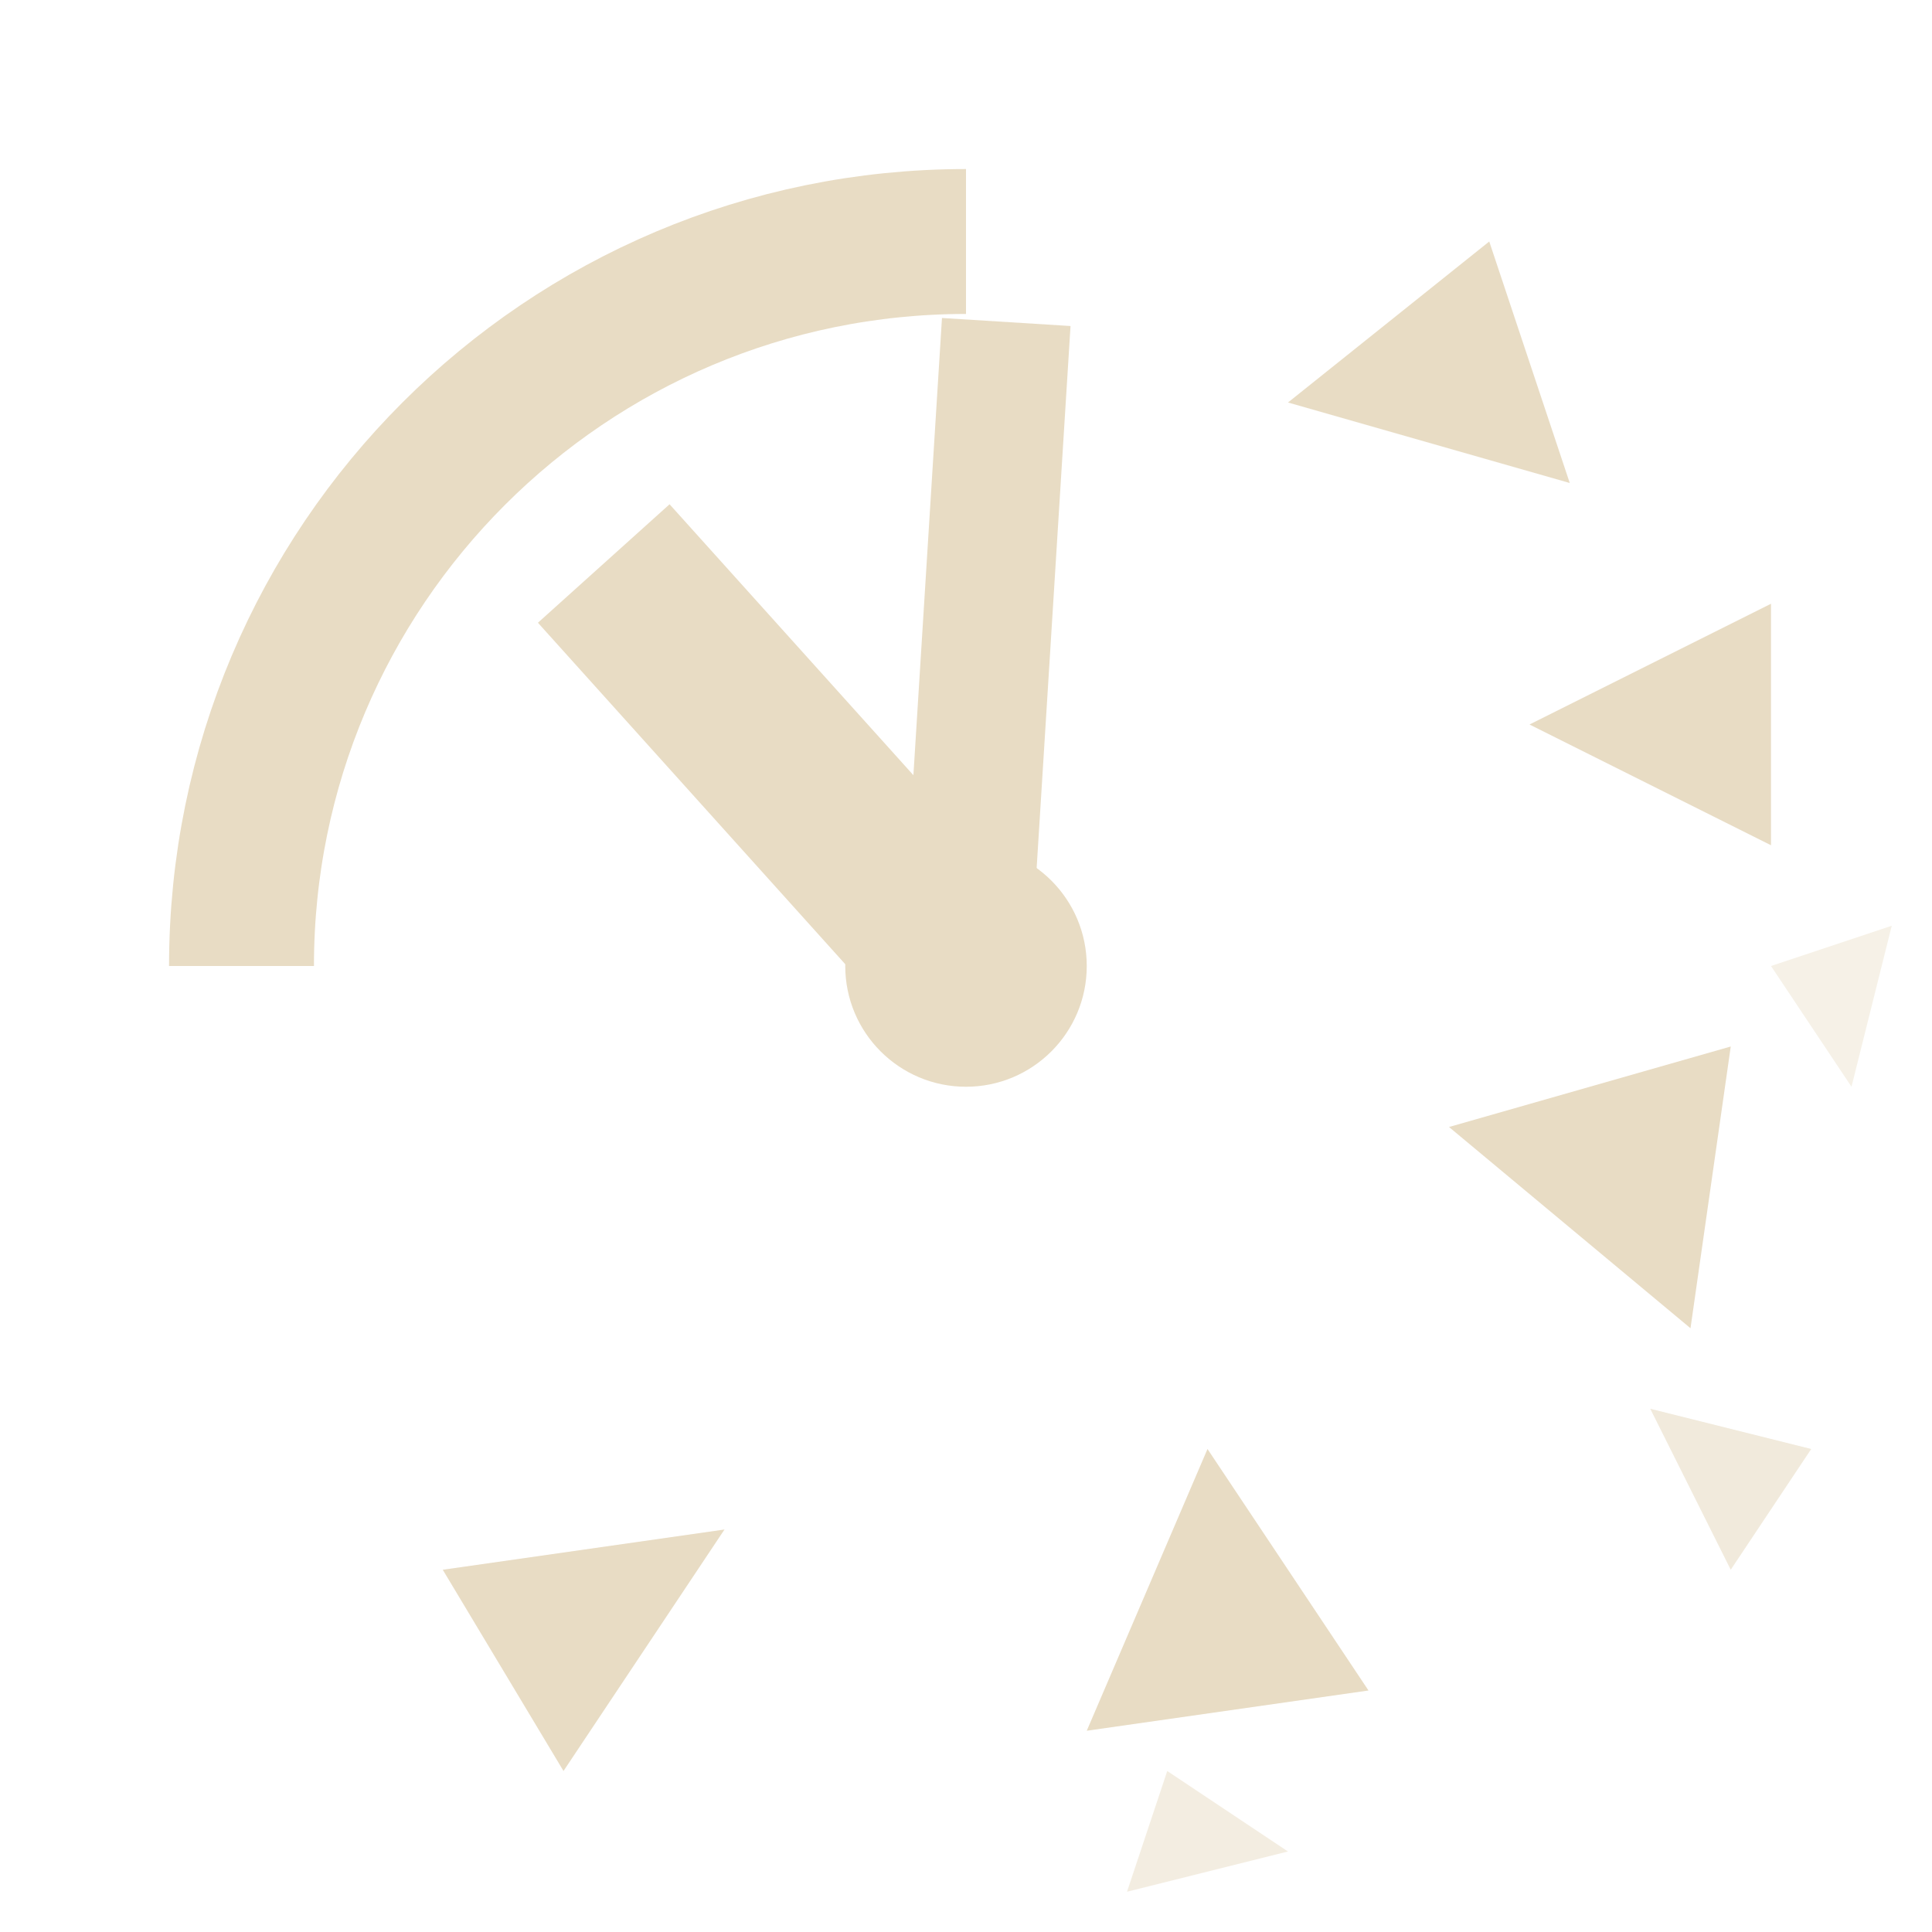
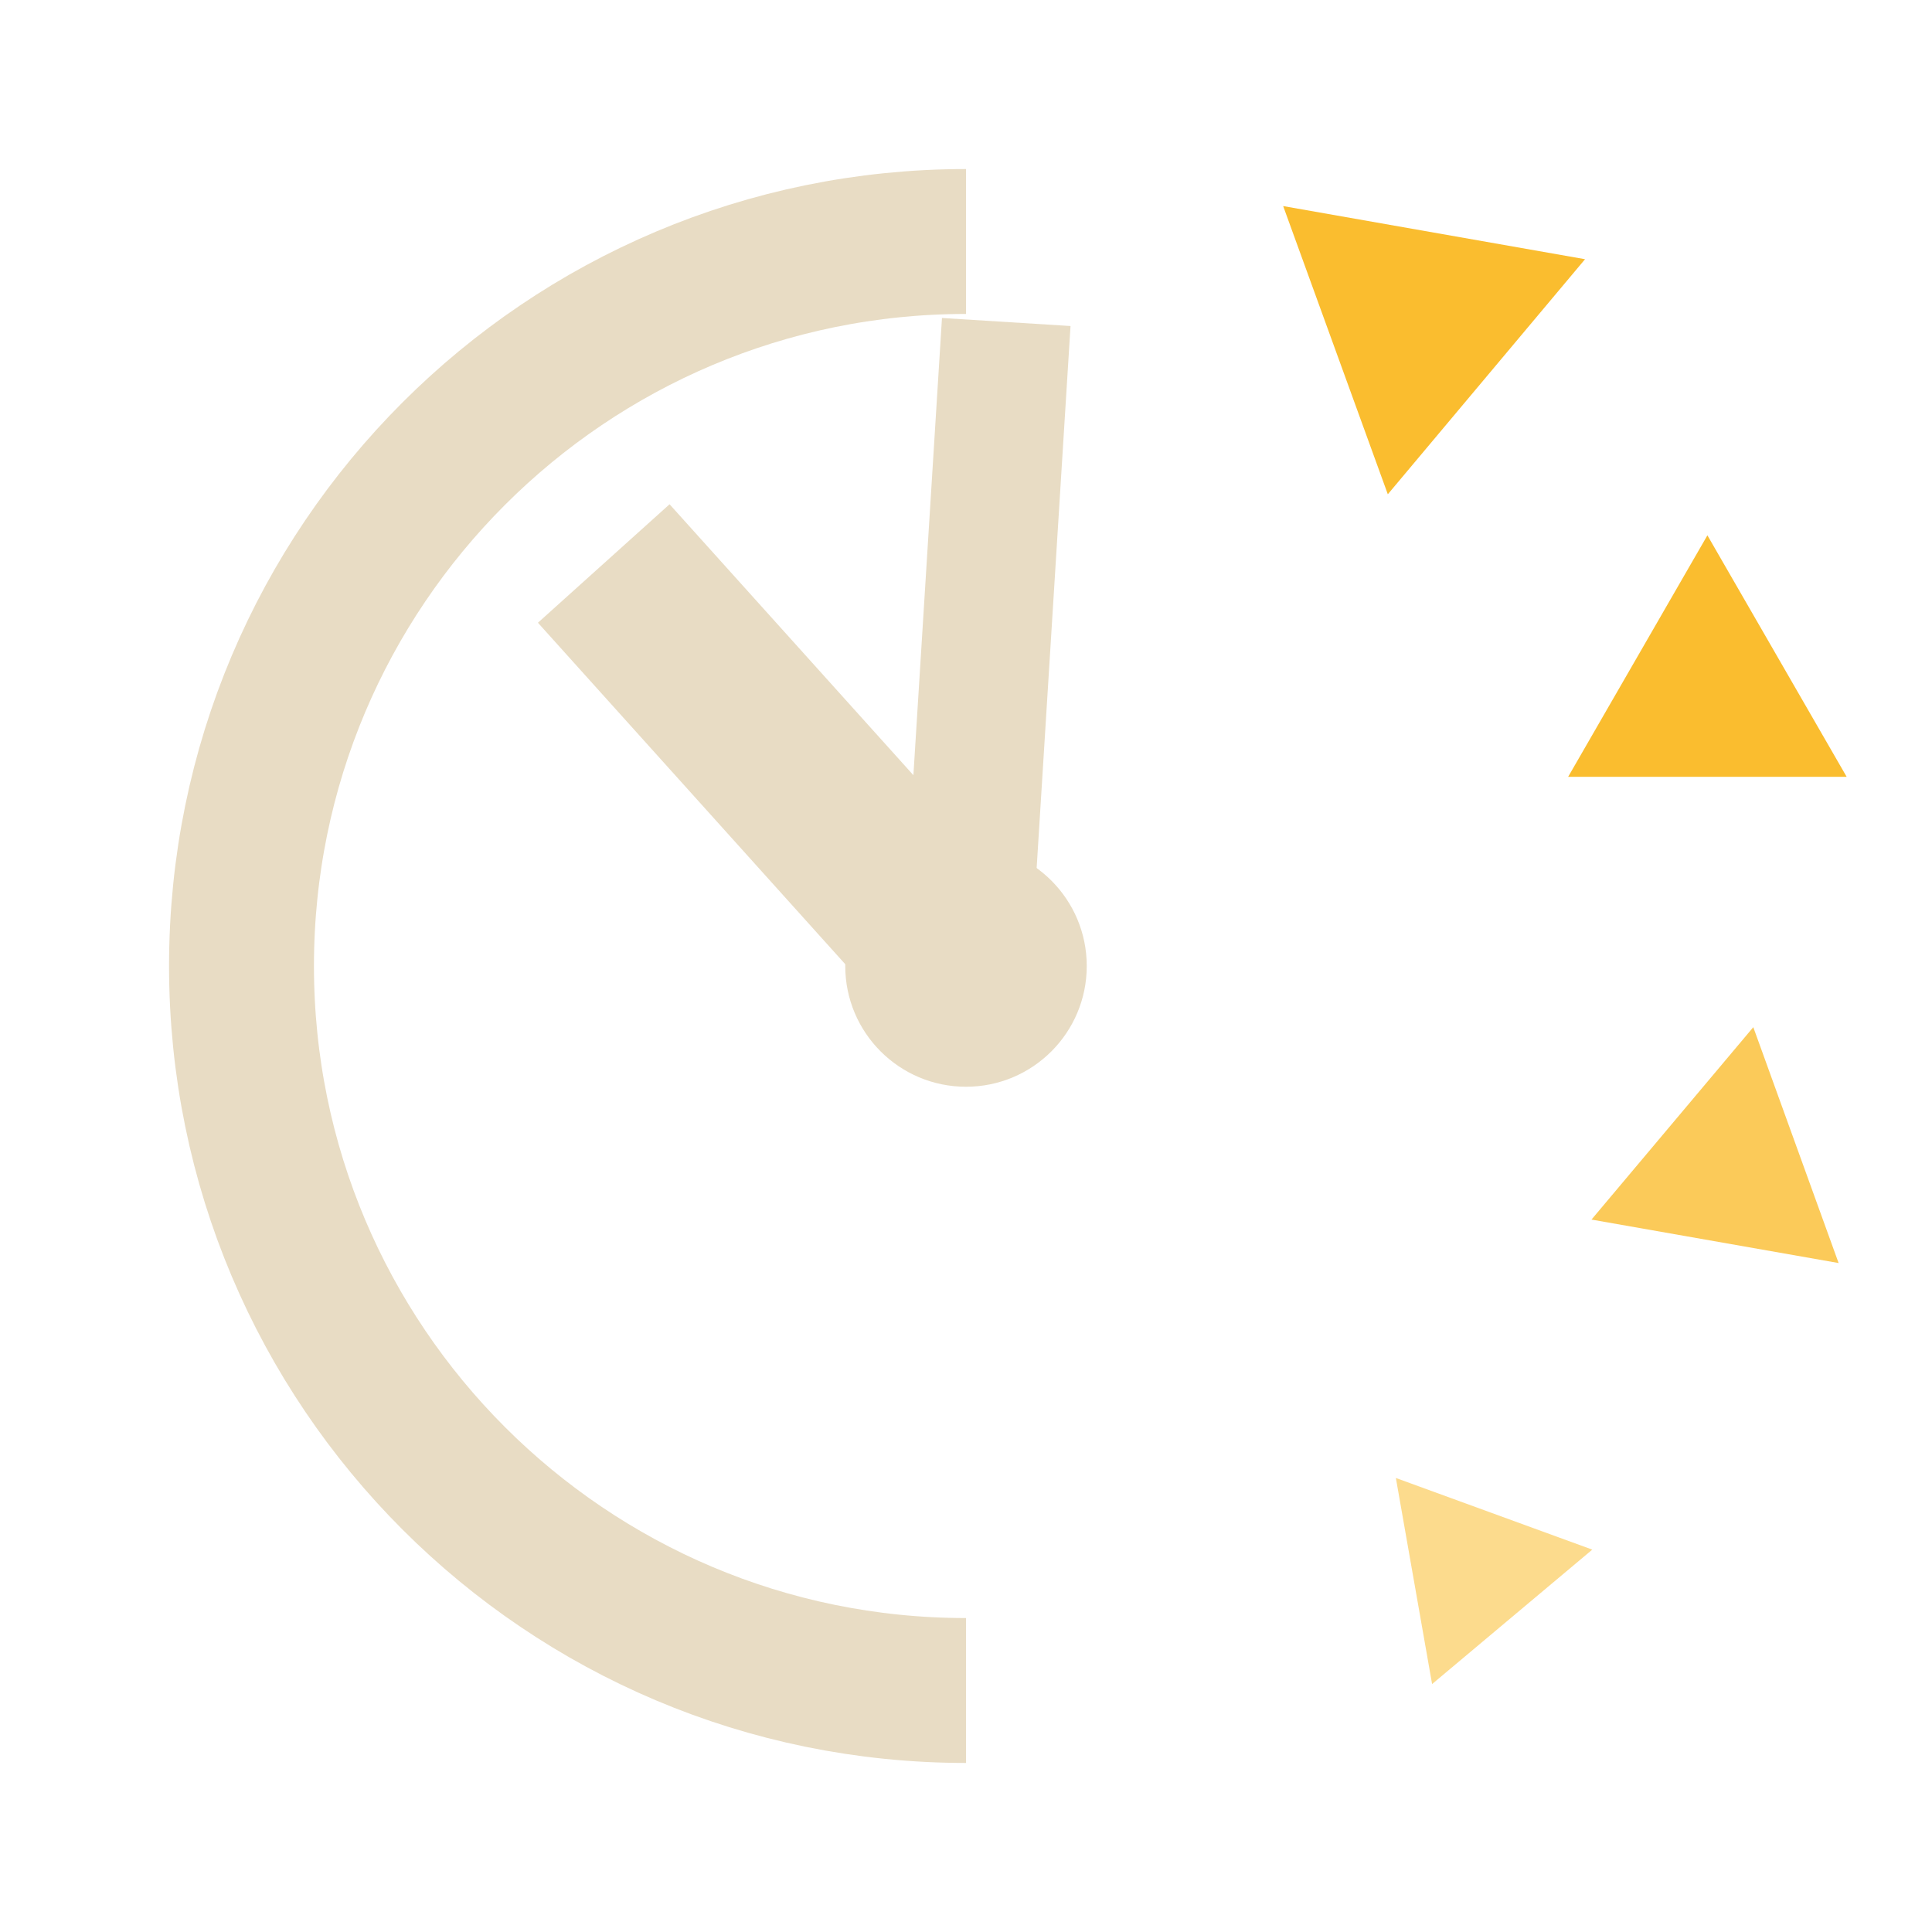
- <svg xmlns="http://www.w3.org/2000/svg" viewBox="0 0 24 24" width="24" height="24">
-   <g fill="#E8DCC4" stroke="#E8DCC4">
-     <path d="M 12 3 A 9 9 0 0 0 3 12" fill="none" stroke-width="1.8" />
-     <line x1="12" y1="12" x2="7.5" y2="7" stroke-width="2.2" />
-     <line x1="12" y1="12" x2="12.5" y2="4" stroke-width="1.6" />
-     <circle cx="12" cy="12" r="1.5" stroke="none" />
-     <polygon points="16,5 18.5,3 19.5,6" stroke="none" />
-     <polygon points="19,9 22,7.5 22,10.5" stroke="none" />
-     <polygon points="18,14 21.5,13 21,16.5" stroke="none" />
-     <polygon points="15,18 17,21 13.5,21.5" stroke="none" />
-     <polygon points="9,19 7,22 5.5,19.5" stroke="none" />
-     <polygon points="20.5,17.5 22.5,18 21.5,19.5" stroke="none" opacity="0.6" />
-     <polygon points="14.5,22 16,23 14,23.5" stroke="none" opacity="0.5" />
-     <polygon points="22,12 23.5,11.5 23,13.5" stroke="none" opacity="0.4" />
+ <svg xmlns="http://www.w3.org/2000/svg" viewBox="0 0 48 48" width="48" height="48" fill="none">
+   <g transform="scale(2)">
+     <path d="M12 3A9 9 0 0 0 12 21" stroke="#E8DCC4" stroke-width="1.8" />
+     <line x1="12" y1="12" x2="7.5" y2="7" stroke="#E8DCC4" stroke-width="2.2" />
+     <line x1="12" y1="12" x2="12.5" y2="4" stroke="#E8DCC4" stroke-width="1.6" />
+     <circle cx="12" cy="12" r="1.5" fill="#E8DCC4" />
+     <polygon points="19.69,3.22 17.24,6.14 15.94,2.56" fill="#FABD2F" opacity="1" />
+     <polygon points="19.48,9.65 21.21,6.65 22.94,9.65" fill="#FABD2F" opacity="1" />
+     <polygon points="22.84,15.69 19.77,15.15 21.78,12.76" fill="#FABD2F" opacity="0.8" />
+     <polygon points="17.79,20.92 17.34,18.36 19.78,19.25" fill="#FABD2F" opacity="0.55" />
  </g>
</svg>
